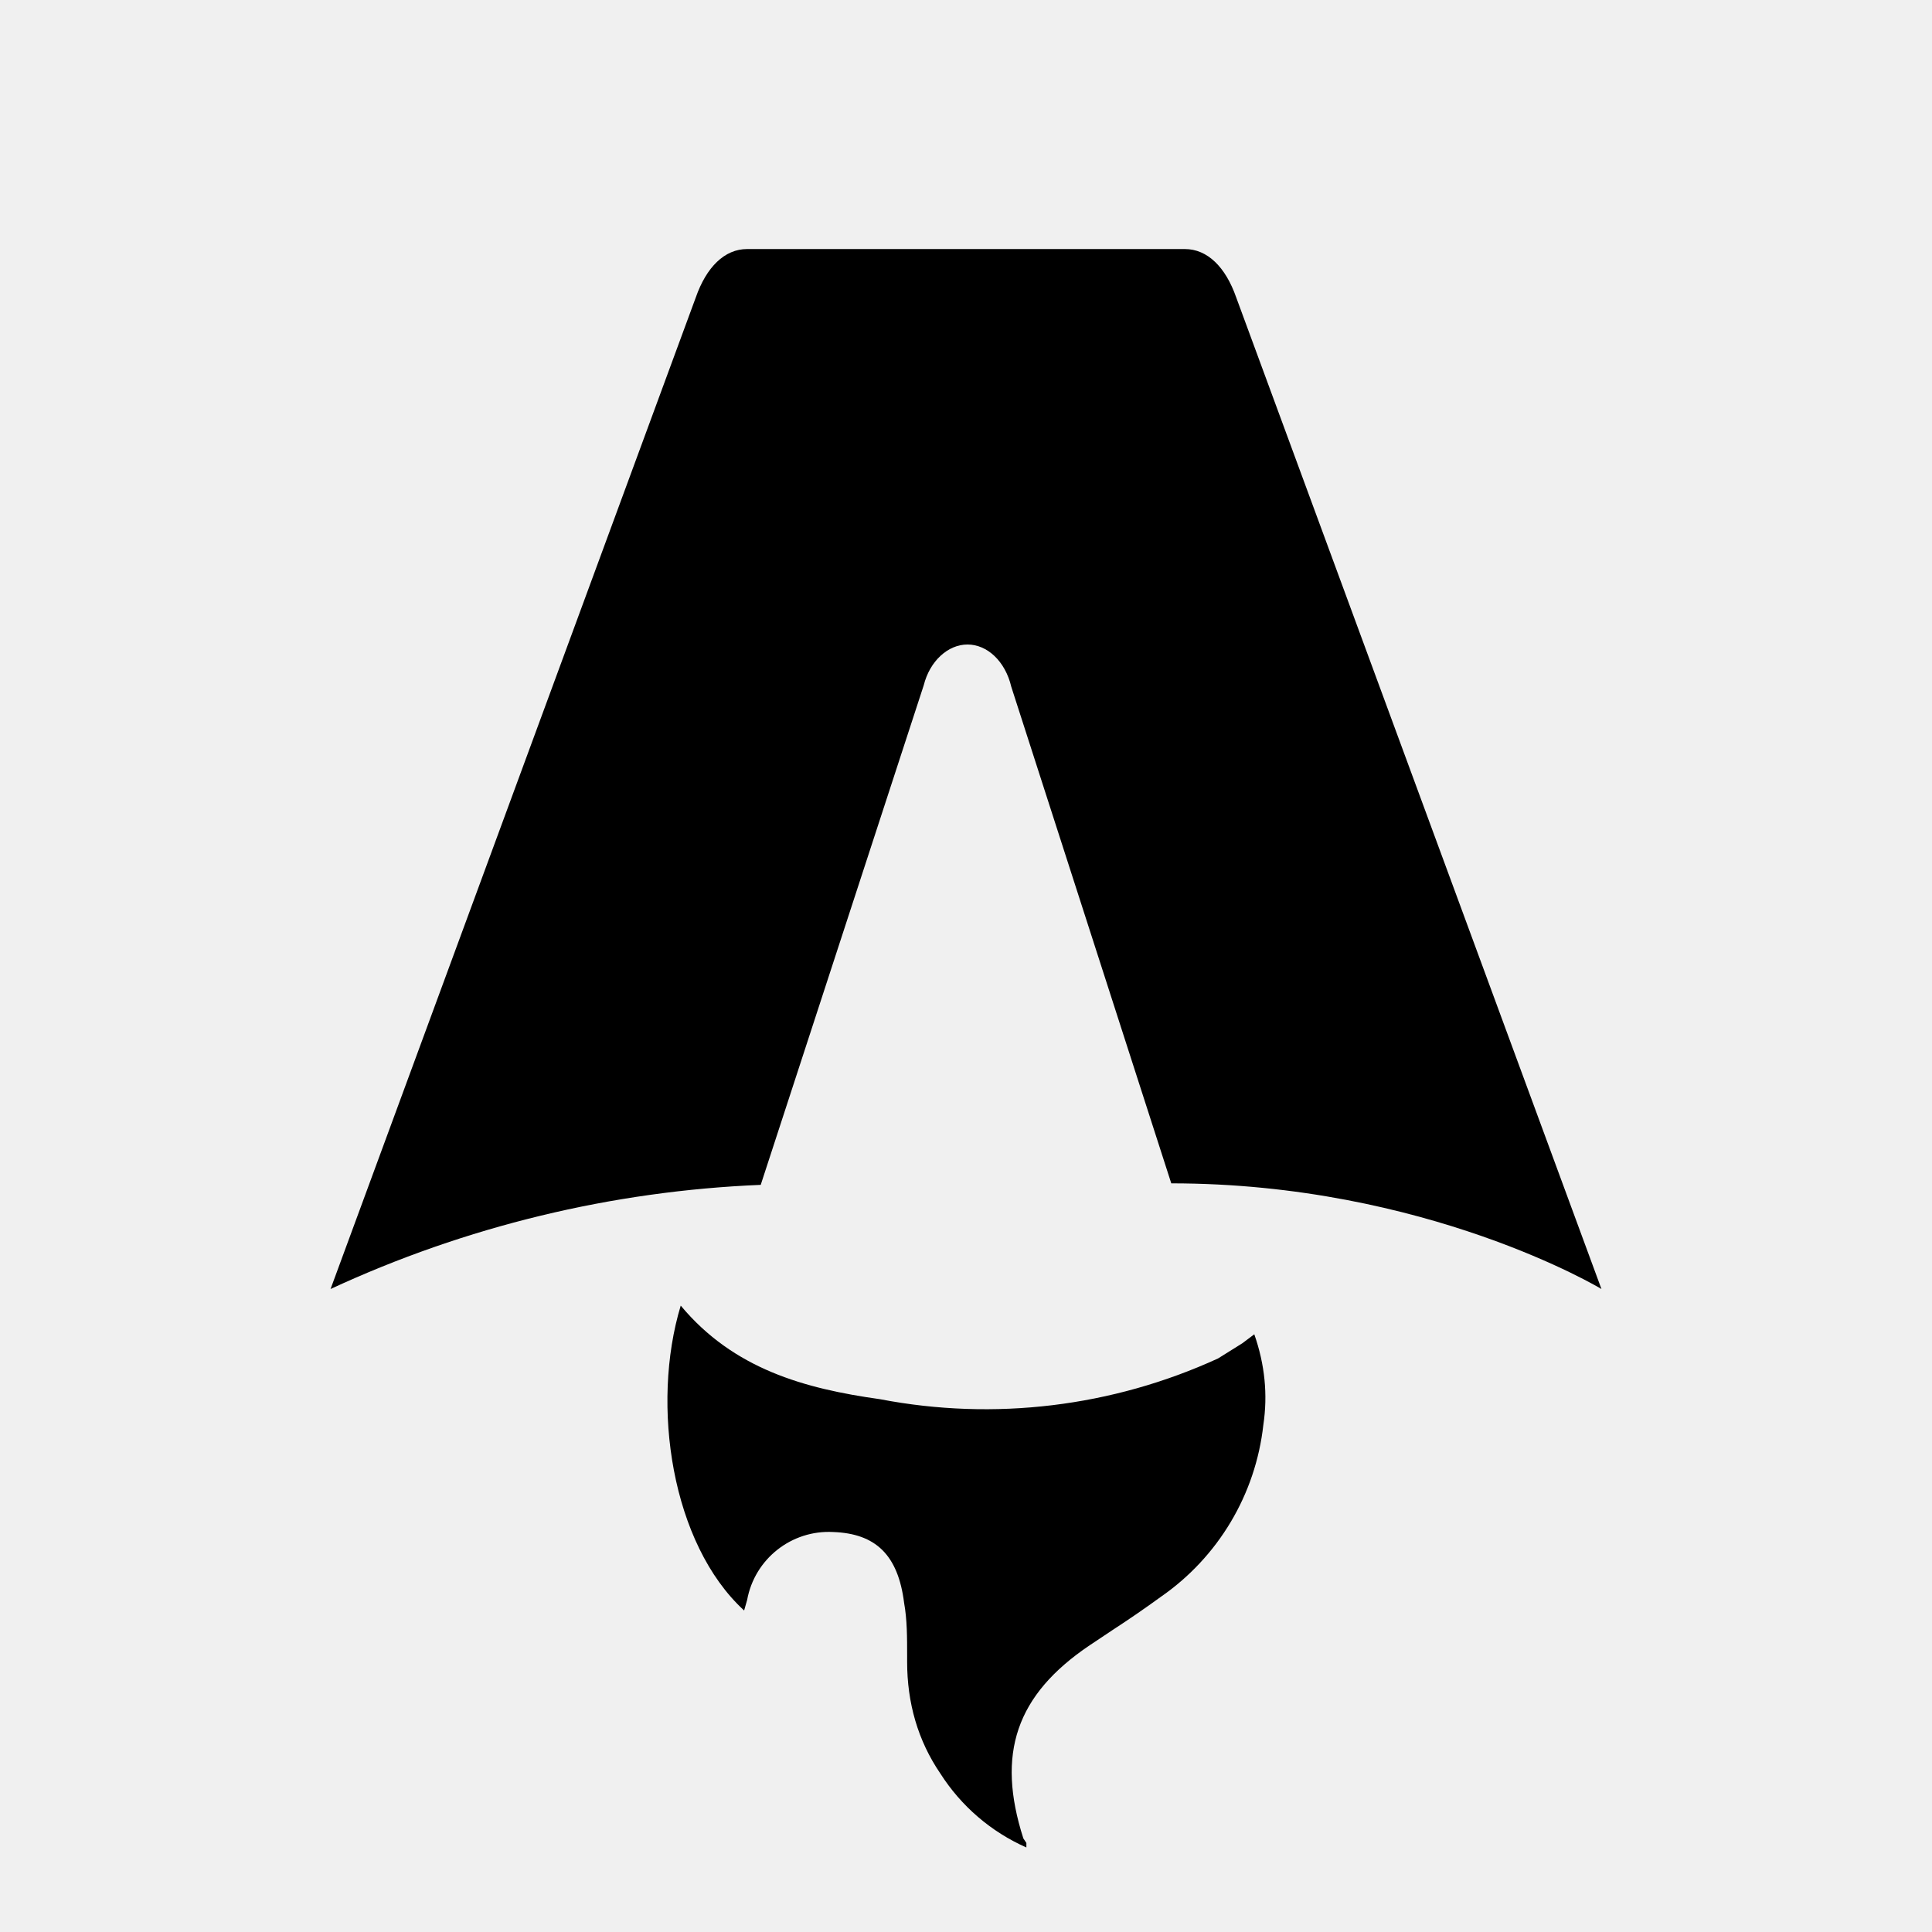
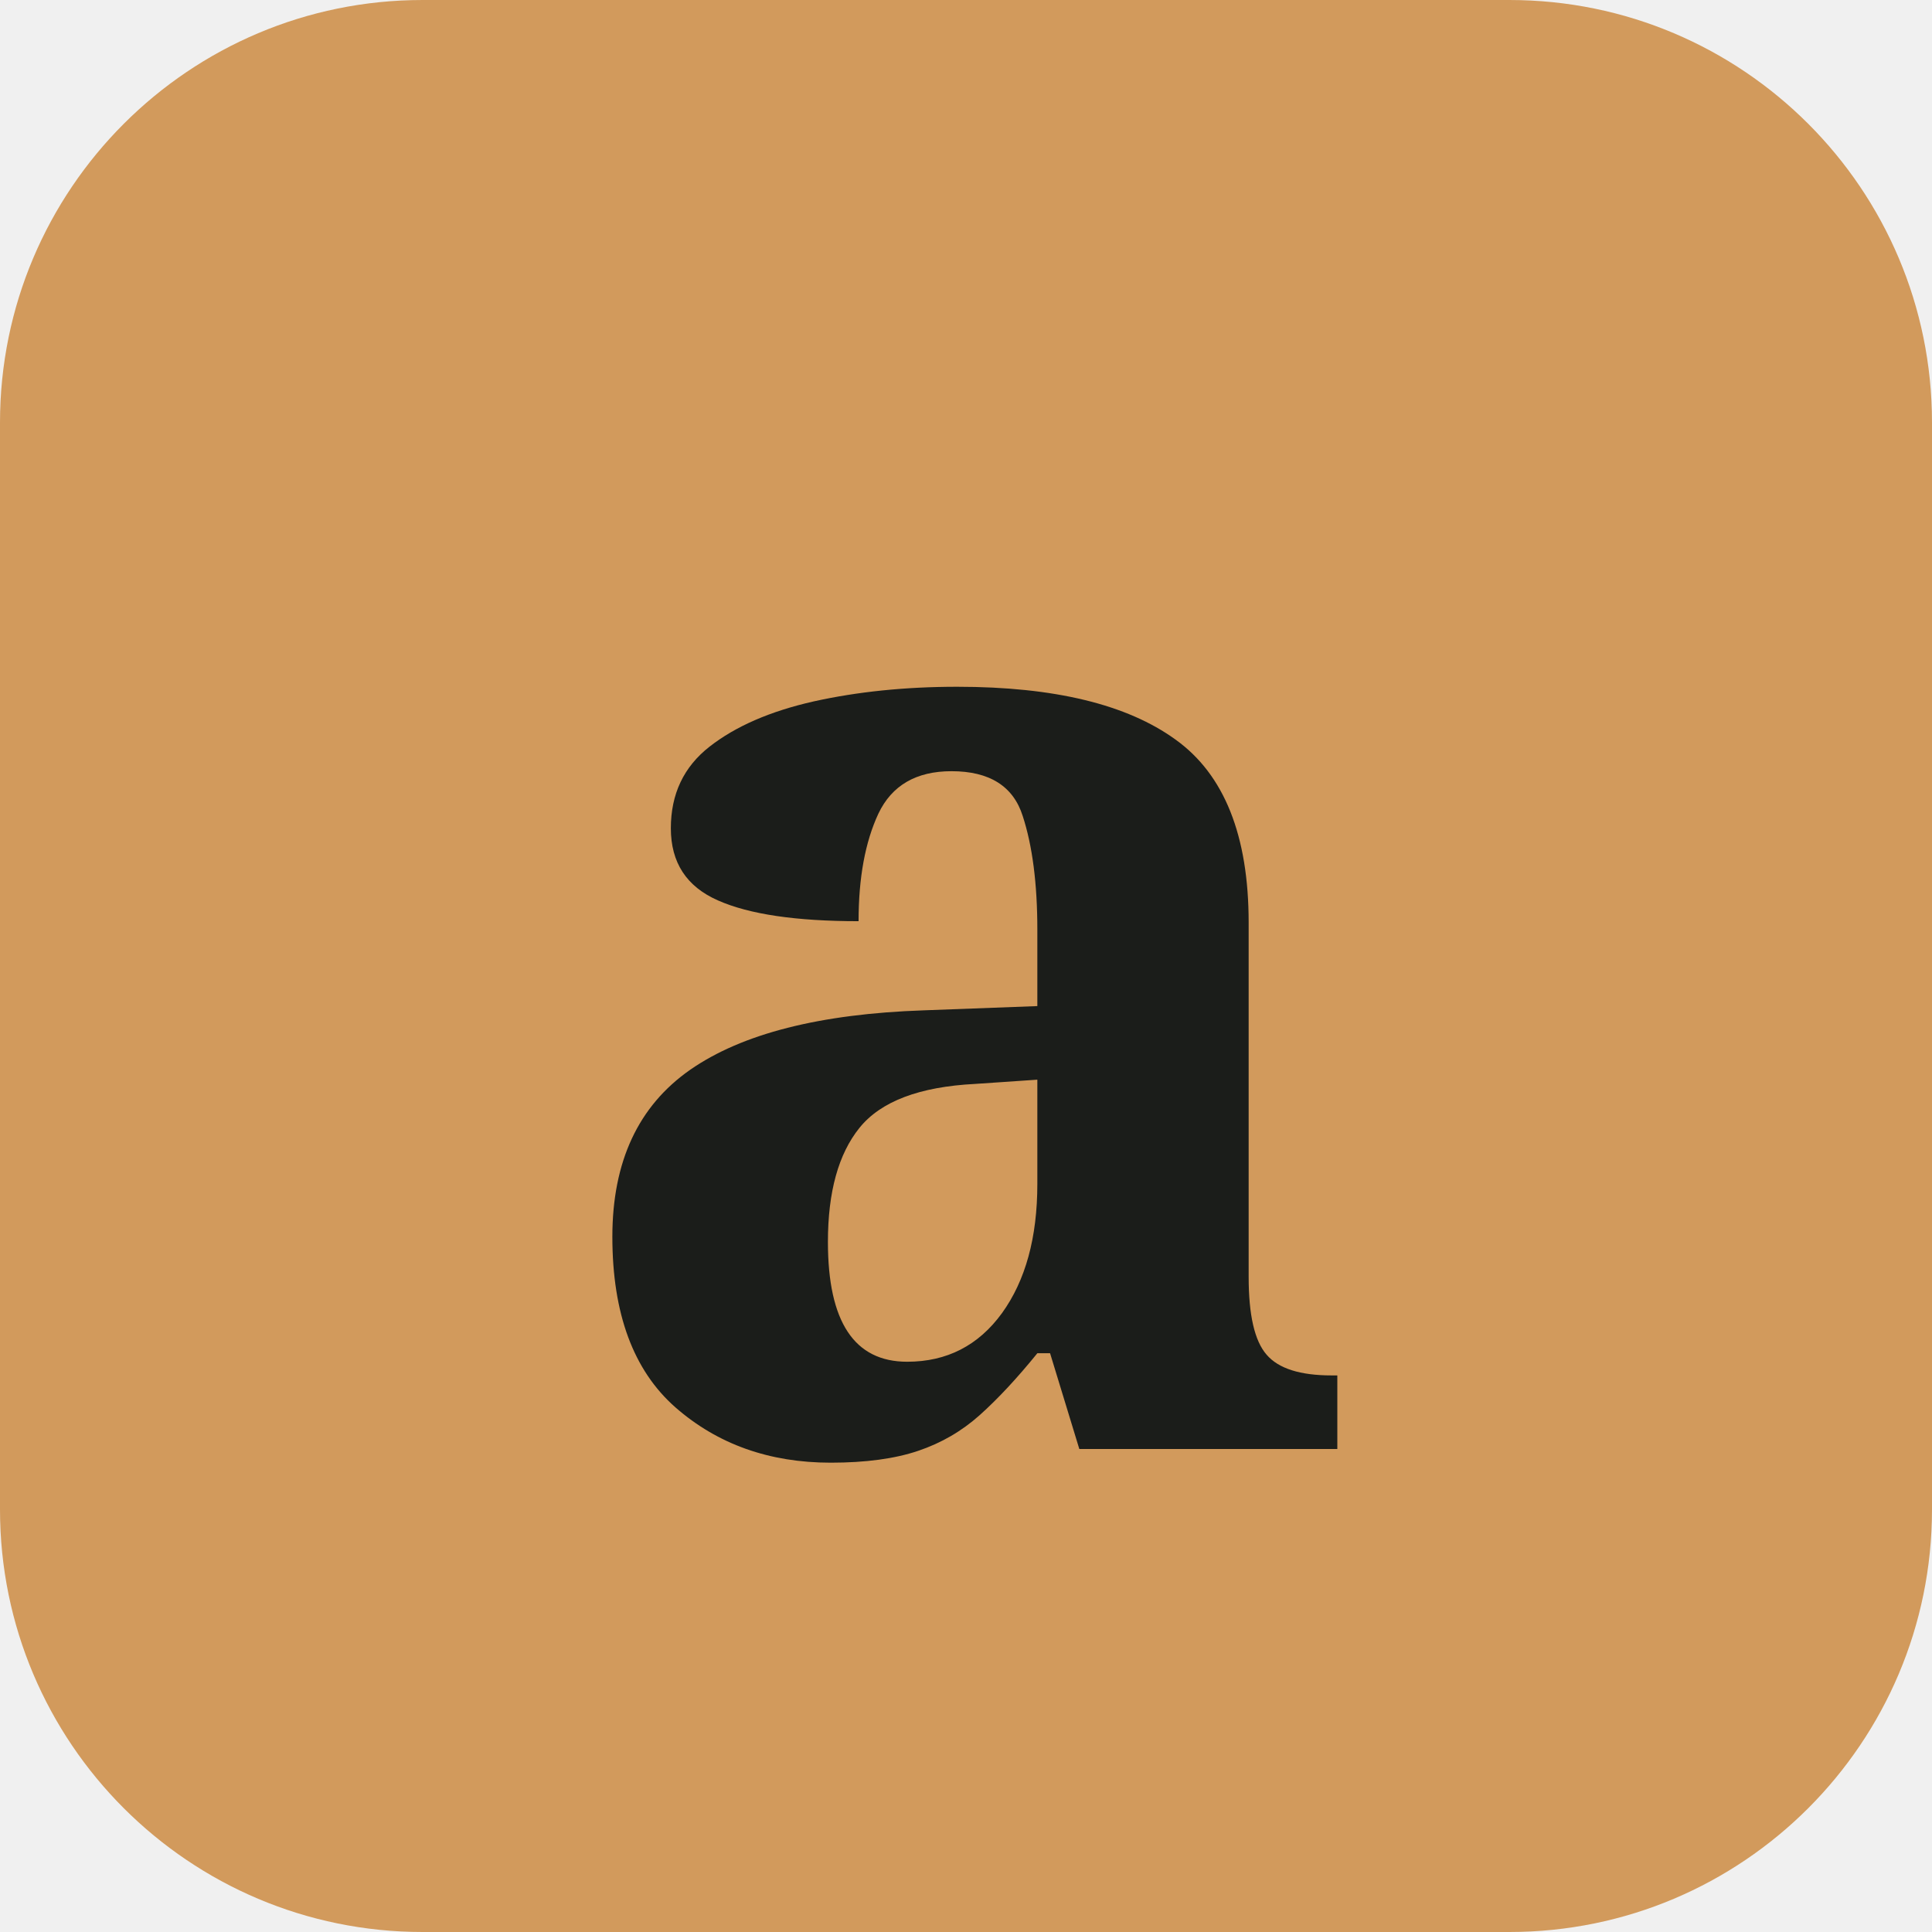
- <svg xmlns="http://www.w3.org/2000/svg" fill="none" viewBox="0 0 128 128">
-   <path d="M50.4 78.5a75.1 75.1 0 0 0-28.5 6.9l24.2-65.7c.7-2 1.9-3.2 3.4-3.2h29c1.5 0 2.7 1.2 3.4 3.2l24.2 65.7s-11.6-7-28.5-7L67 45.5c-.4-1.7-1.6-2.8-2.9-2.8-1.3 0-2.5 1.1-2.9 2.7L50.4 78.5Zm-1.1 28.2Zm-4.2-20.2c-2 6.6-.6 15.8 4.2 20.2a17.5 17.5 0 0 1 .2-.7 5.5 5.5 0 0 1 5.7-4.5c2.8.1 4.3 1.5 4.7 4.7.2 1.1.2 2.3.2 3.5v.4c0 2.7.7 5.2 2.2 7.4a13 13 0 0 0 5.7 4.9v-.3l-.2-.3c-1.8-5.6-.5-9.5 4.4-12.8l1.5-1a73 73 0 0 0 3.2-2.2 16 16 0 0 0 6.8-11.4c.3-2 .1-4-.6-6l-.8.6-1.6 1a37 37 0 0 1-22.4 2.7c-5-.7-9.7-2-13.2-6.2Z" />
-   <style>
-         path { fill: #000; }
-         @media (prefers-color-scheme: dark) {
-             path { fill: #FFF; }
-         }
-     </style>
+ <svg xmlns="http://www.w3.org/2000/svg" viewBox="0 0 64 64">
+   <rect width="64" height="64" rx="14" fill="#D29A5C" />
+   <text x="32" y="48" fill="#1B1D1A" font-family="IBM Plex Serif, Georgia, serif" font-size="46" font-weight="600" text-anchor="middle">a</text>
</svg>
